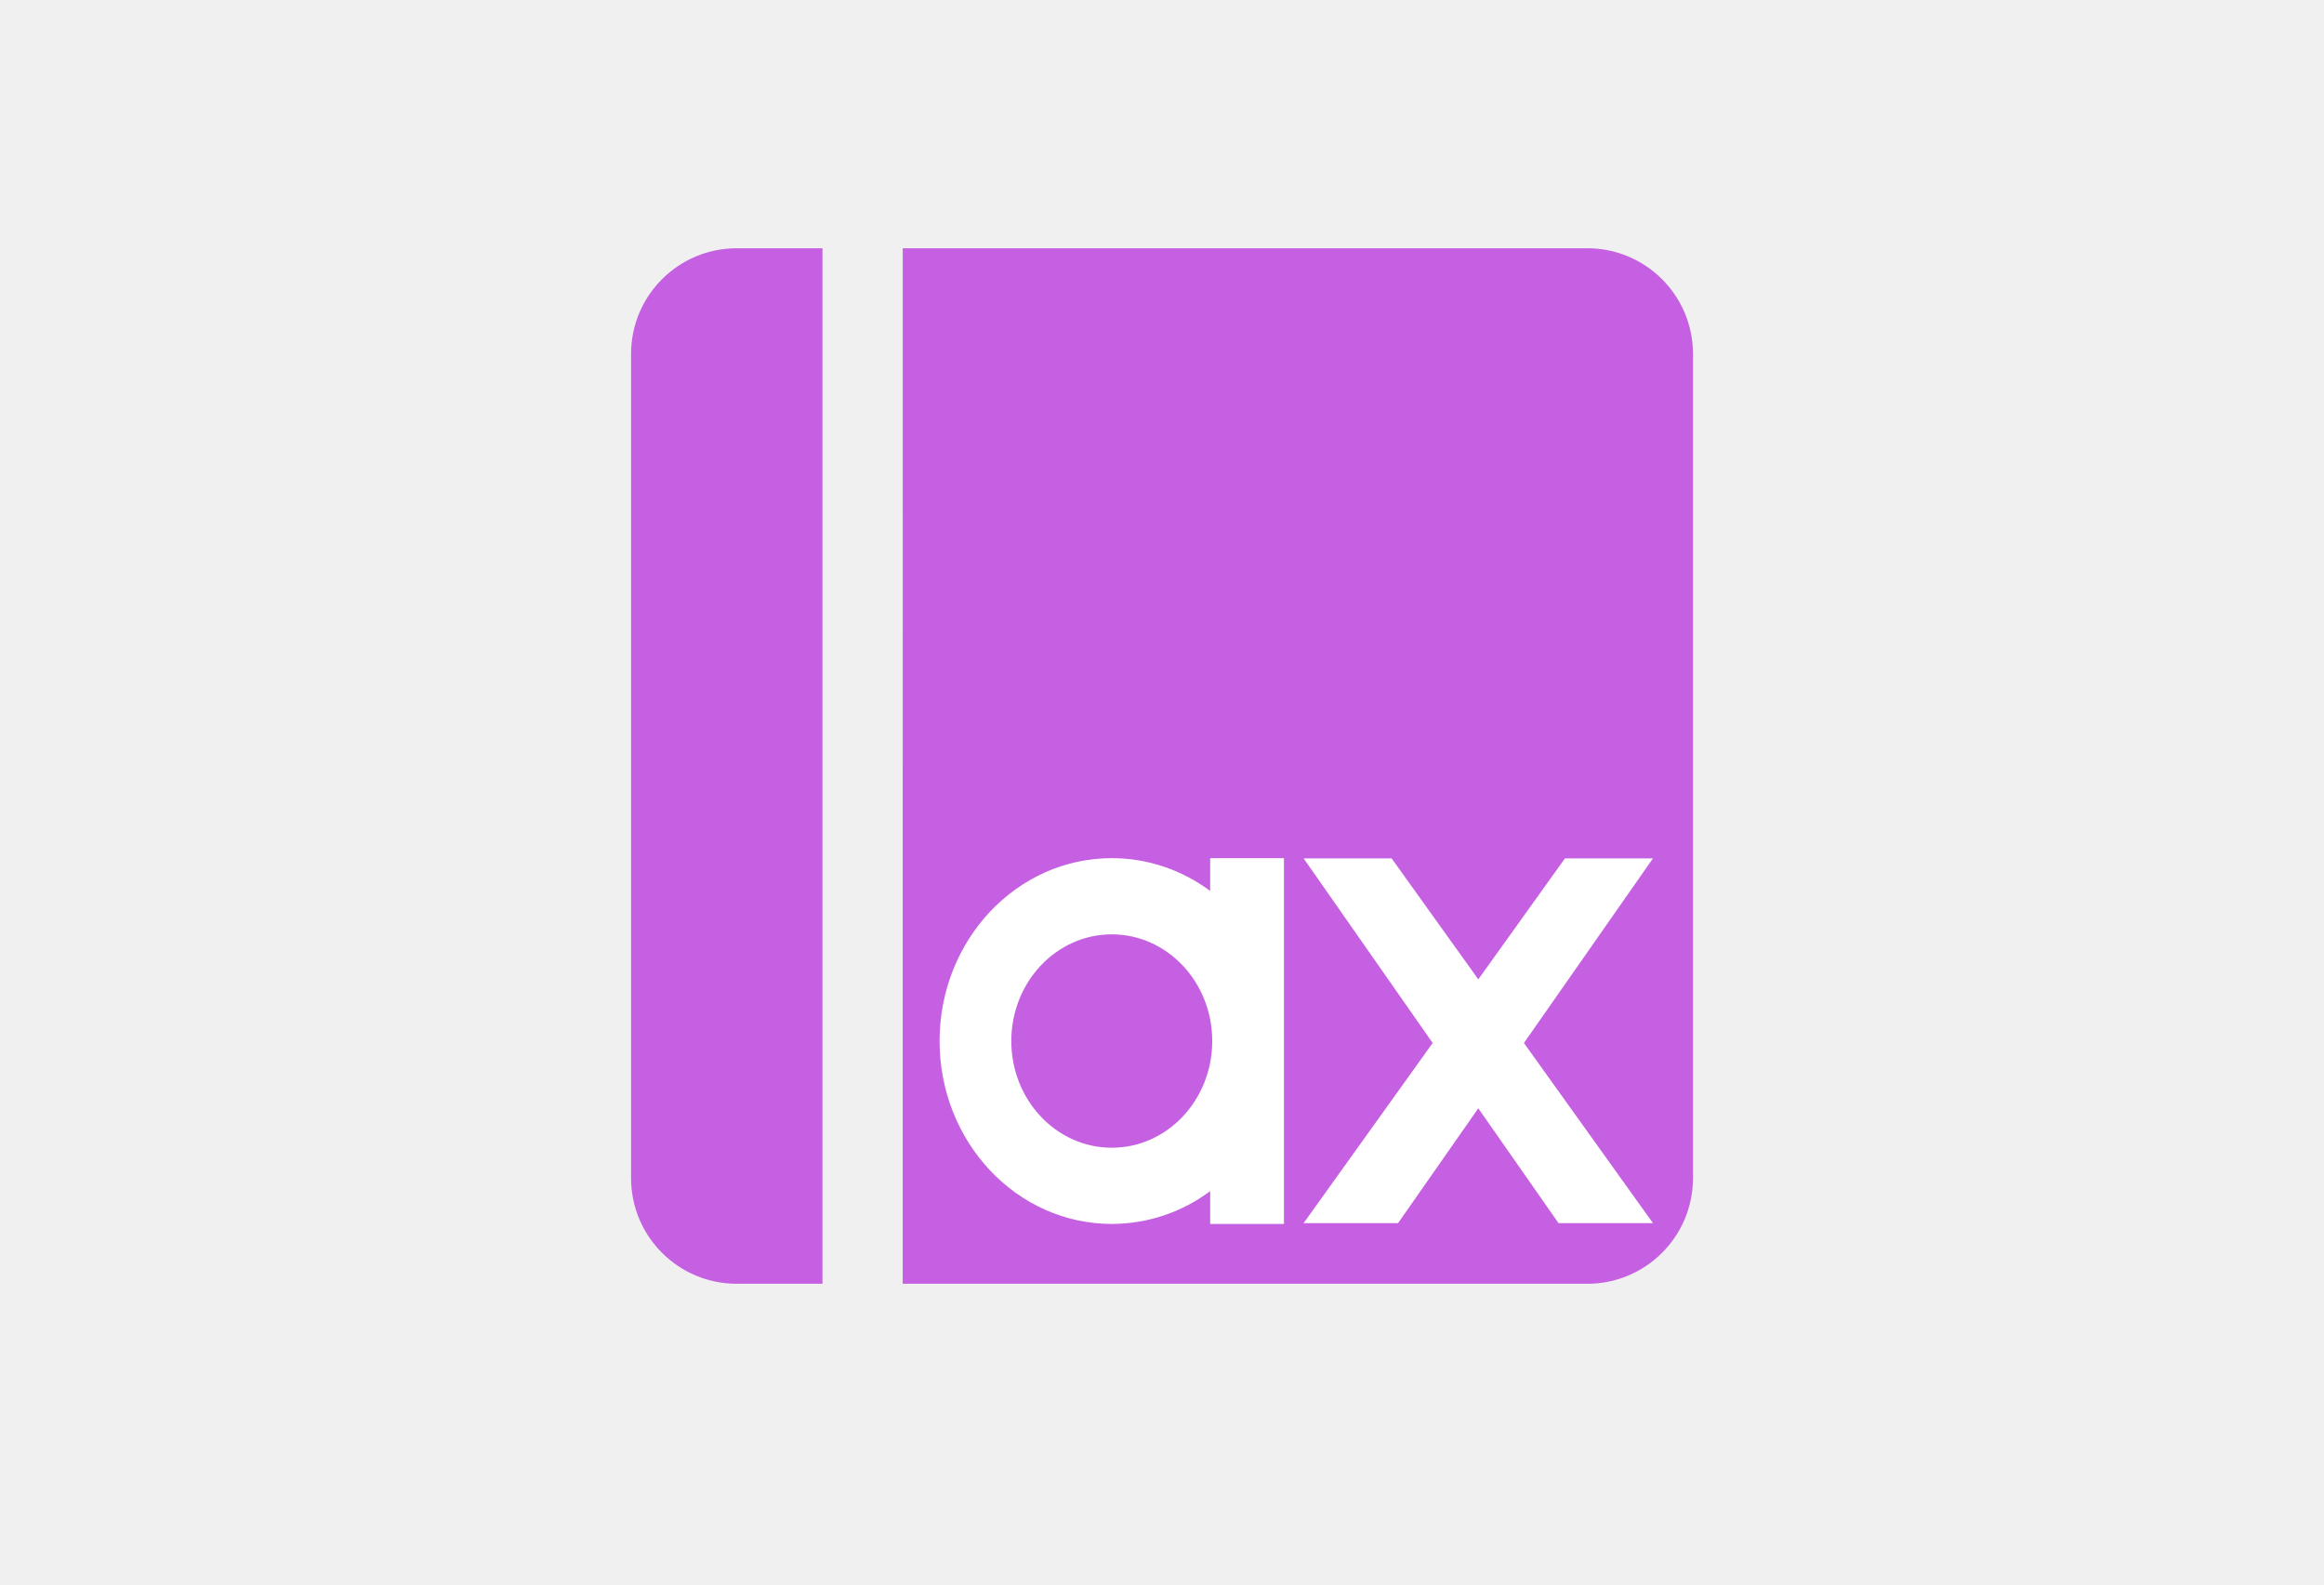
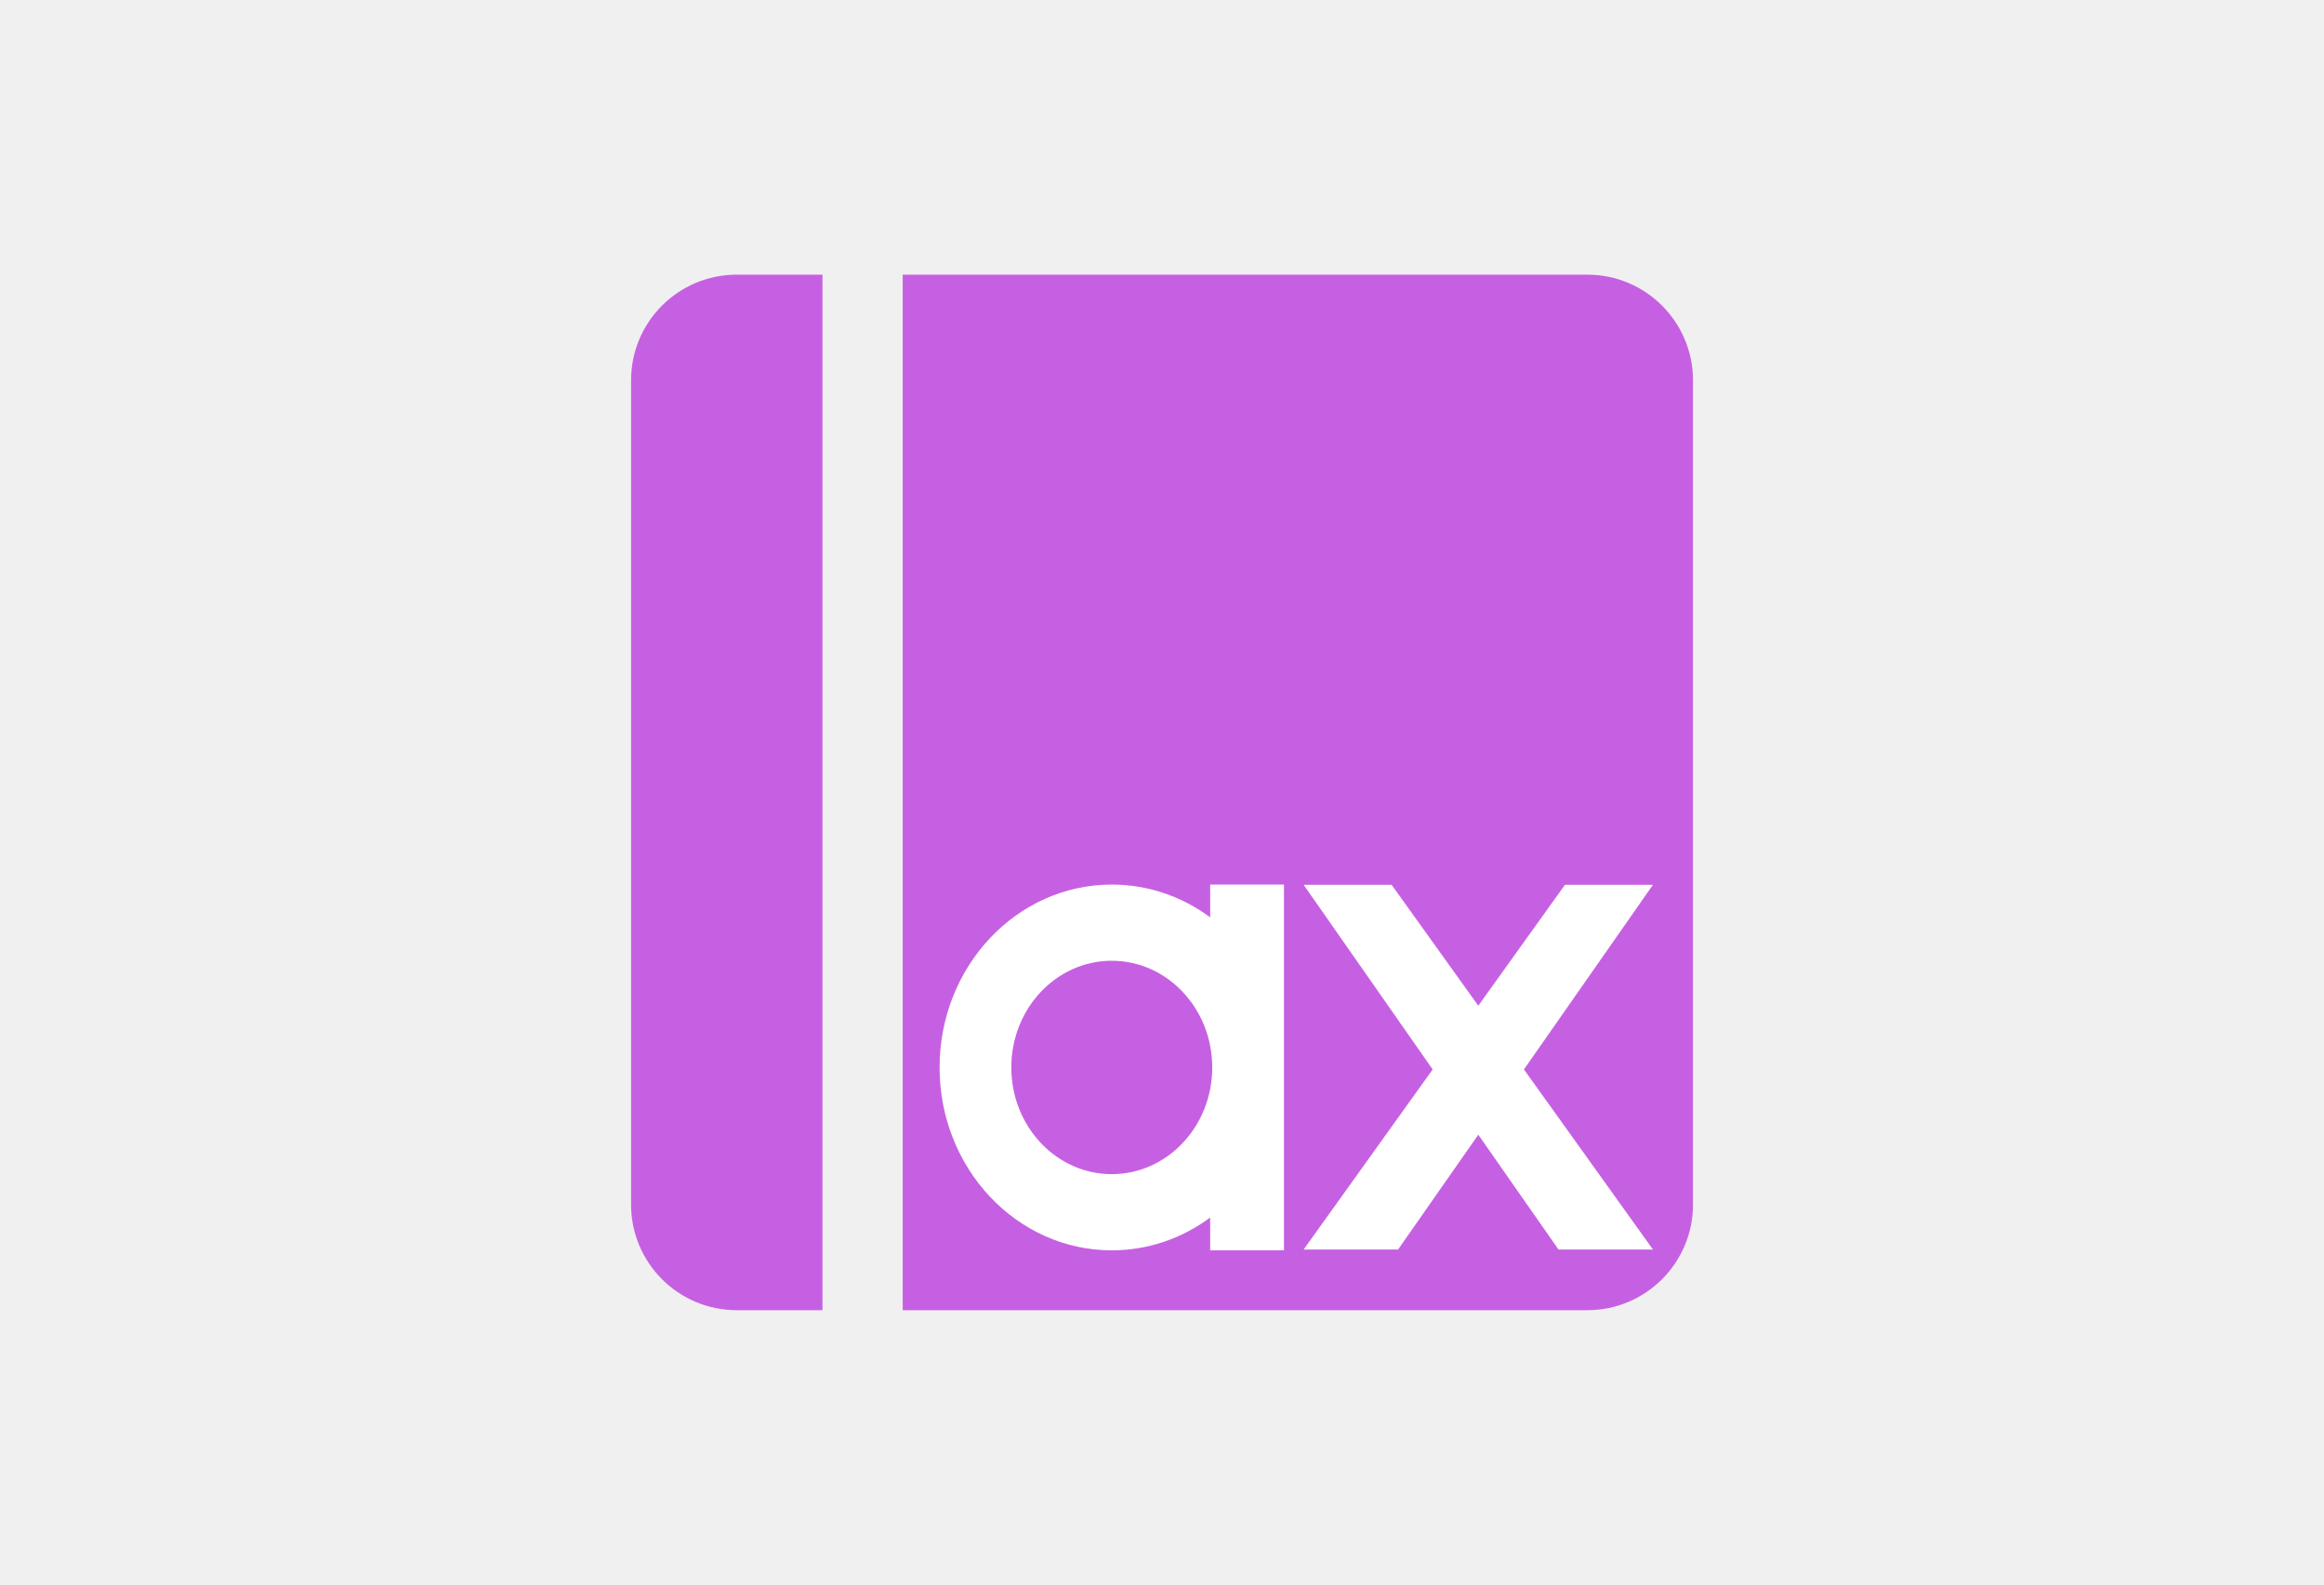
- <svg xmlns="http://www.w3.org/2000/svg" height="60" width="88">
-   <g fill="none" fill-rule="evenodd">
-     <path d="M31.143 9.4v39.21h-3.247a4 4 0 0 1-4-4V13.4a4 4 0 0 1 4-4zm3.04 0h25.923a4 4 0 0 1 4 4v31.21a4 4 0 0 1-4 4H34.182z" fill="#c660e2" />
-     <g fill="#fff">
-       <path d="M45.824 45.102a6.232 6.232 0 0 1-3.726 1.242c-3.6 0-6.52-3.1-6.52-6.925 0-3.825 2.92-6.925 6.52-6.925 1.385 0 2.67.459 3.726 1.241v-1.24h2.794v13.849h-2.794zm-3.726-1.643c2.101 0 3.804-1.809 3.804-4.04s-1.703-4.04-3.804-4.04-3.804 1.809-3.804 4.04 1.703 4.04 3.804 4.04z" fill-rule="nonzero" />
-       <path d="M59.258 32.503h3.332l-4.885 6.99 4.885 6.82h-3.576l-3.037-4.347-3.038 4.347h-3.576l4.886-6.82-4.886-6.99h3.332l3.282 4.58z" />
+ <svg xmlns="http://www.w3.org/2000/svg" xmlns:xlink="http://www.w3.org/1999/xlink" width="88px" height="60px" viewBox="0 0 88 60" version="1.1">
+   <defs>
+     <path d="M10.824,13.102 C9.768,13.885 8.483,14.344 7.098,14.344 C3.497,14.344 0.578,11.243 0.578,7.419 C0.578,3.594 3.497,0.494 7.098,0.494 C8.483,0.494 9.768,0.953 10.824,1.735 L10.824,0.494 L13.618,0.494 L13.618,14.344 L10.824,14.344 L10.824,13.102 Z M7.098,11.459 C9.199,11.459 10.902,9.65 10.902,7.419 C10.902,5.188 9.199,3.379 7.098,3.379 C4.997,3.379 3.294,5.188 3.294,7.419 C3.294,9.65 4.997,11.459 7.098,11.459 Z" id="path-1" />
+   </defs>
+   <g id="Page-1" stroke="none" stroke-width="1" fill="none" fill-rule="evenodd">
+     <g id="Artboard-Copy" transform="translate(-439, -202)">
+       <g id="Group-6" transform="translate(462, 212)">
+         <path d="M8.143,0.4 L8.143,39.61 L4.896,39.61 C2.687,39.61 0.896,37.819 0.896,35.61 L0.896,4.4 C0.896,2.191 2.687,0.4 4.896,0.4 L8.143,0.4 Z M11.182,0.4 L37.106,0.4 C39.315,0.4 41.106,2.191 41.106,4.4 L41.106,35.61 C41.106,37.819 39.315,39.61 37.106,39.61 L11.182,39.61 L11.182,0.4 Z" id="Mask" fill="#C660E2" />
+         <g id="Group-3" transform="translate(12, 23)">
+           <mask id="mask-2" fill="white">
+             <use xlink:href="#path-1" />
+           </mask>
+           <use id="Combined-Shape" fill="#FFFFFF" fill-rule="nonzero" xlink:href="#path-1" />
+           <polygon id="Combined-Shape" fill="#FFFFFF" points="24.258 0.503 27.59 0.503 22.705 7.494 27.59 14.313 24.014 14.313 20.977 9.966 17.939 14.313 14.363 14.313 19.249 7.494 14.363 0.503 17.695 0.503 20.977 5.082" />
+         </g>
+       </g>
    </g>
  </g>
</svg>
